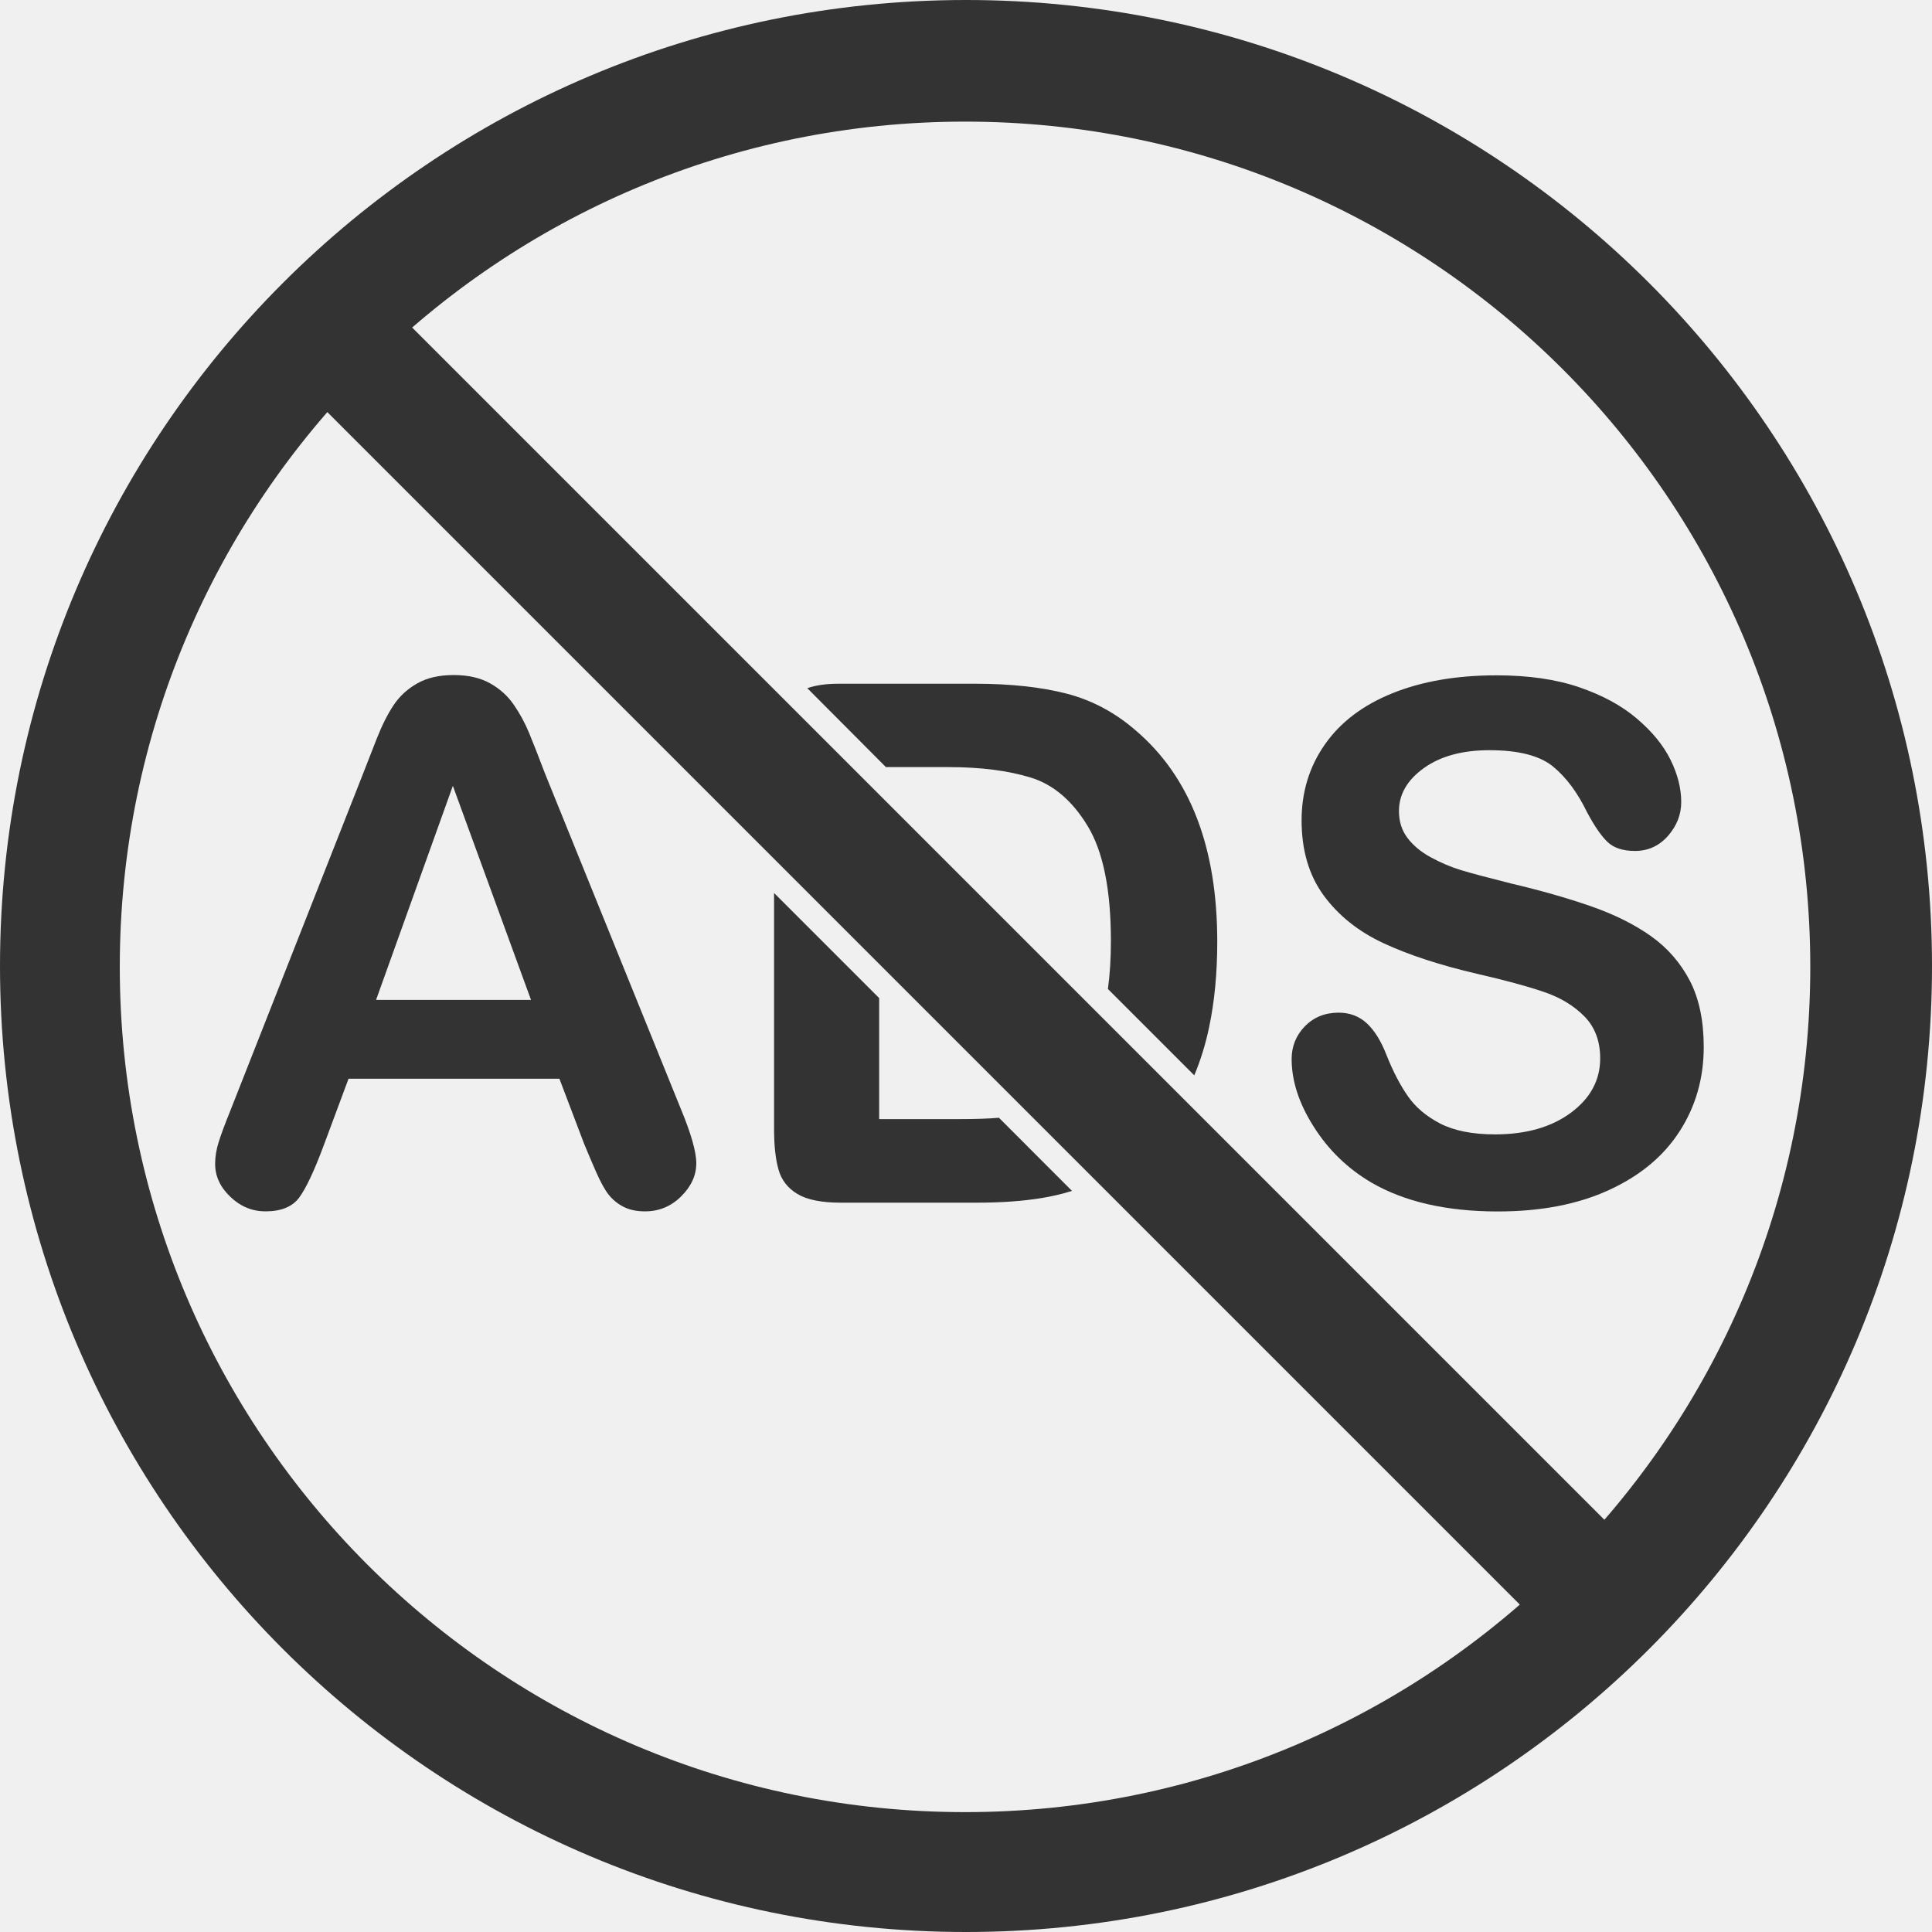
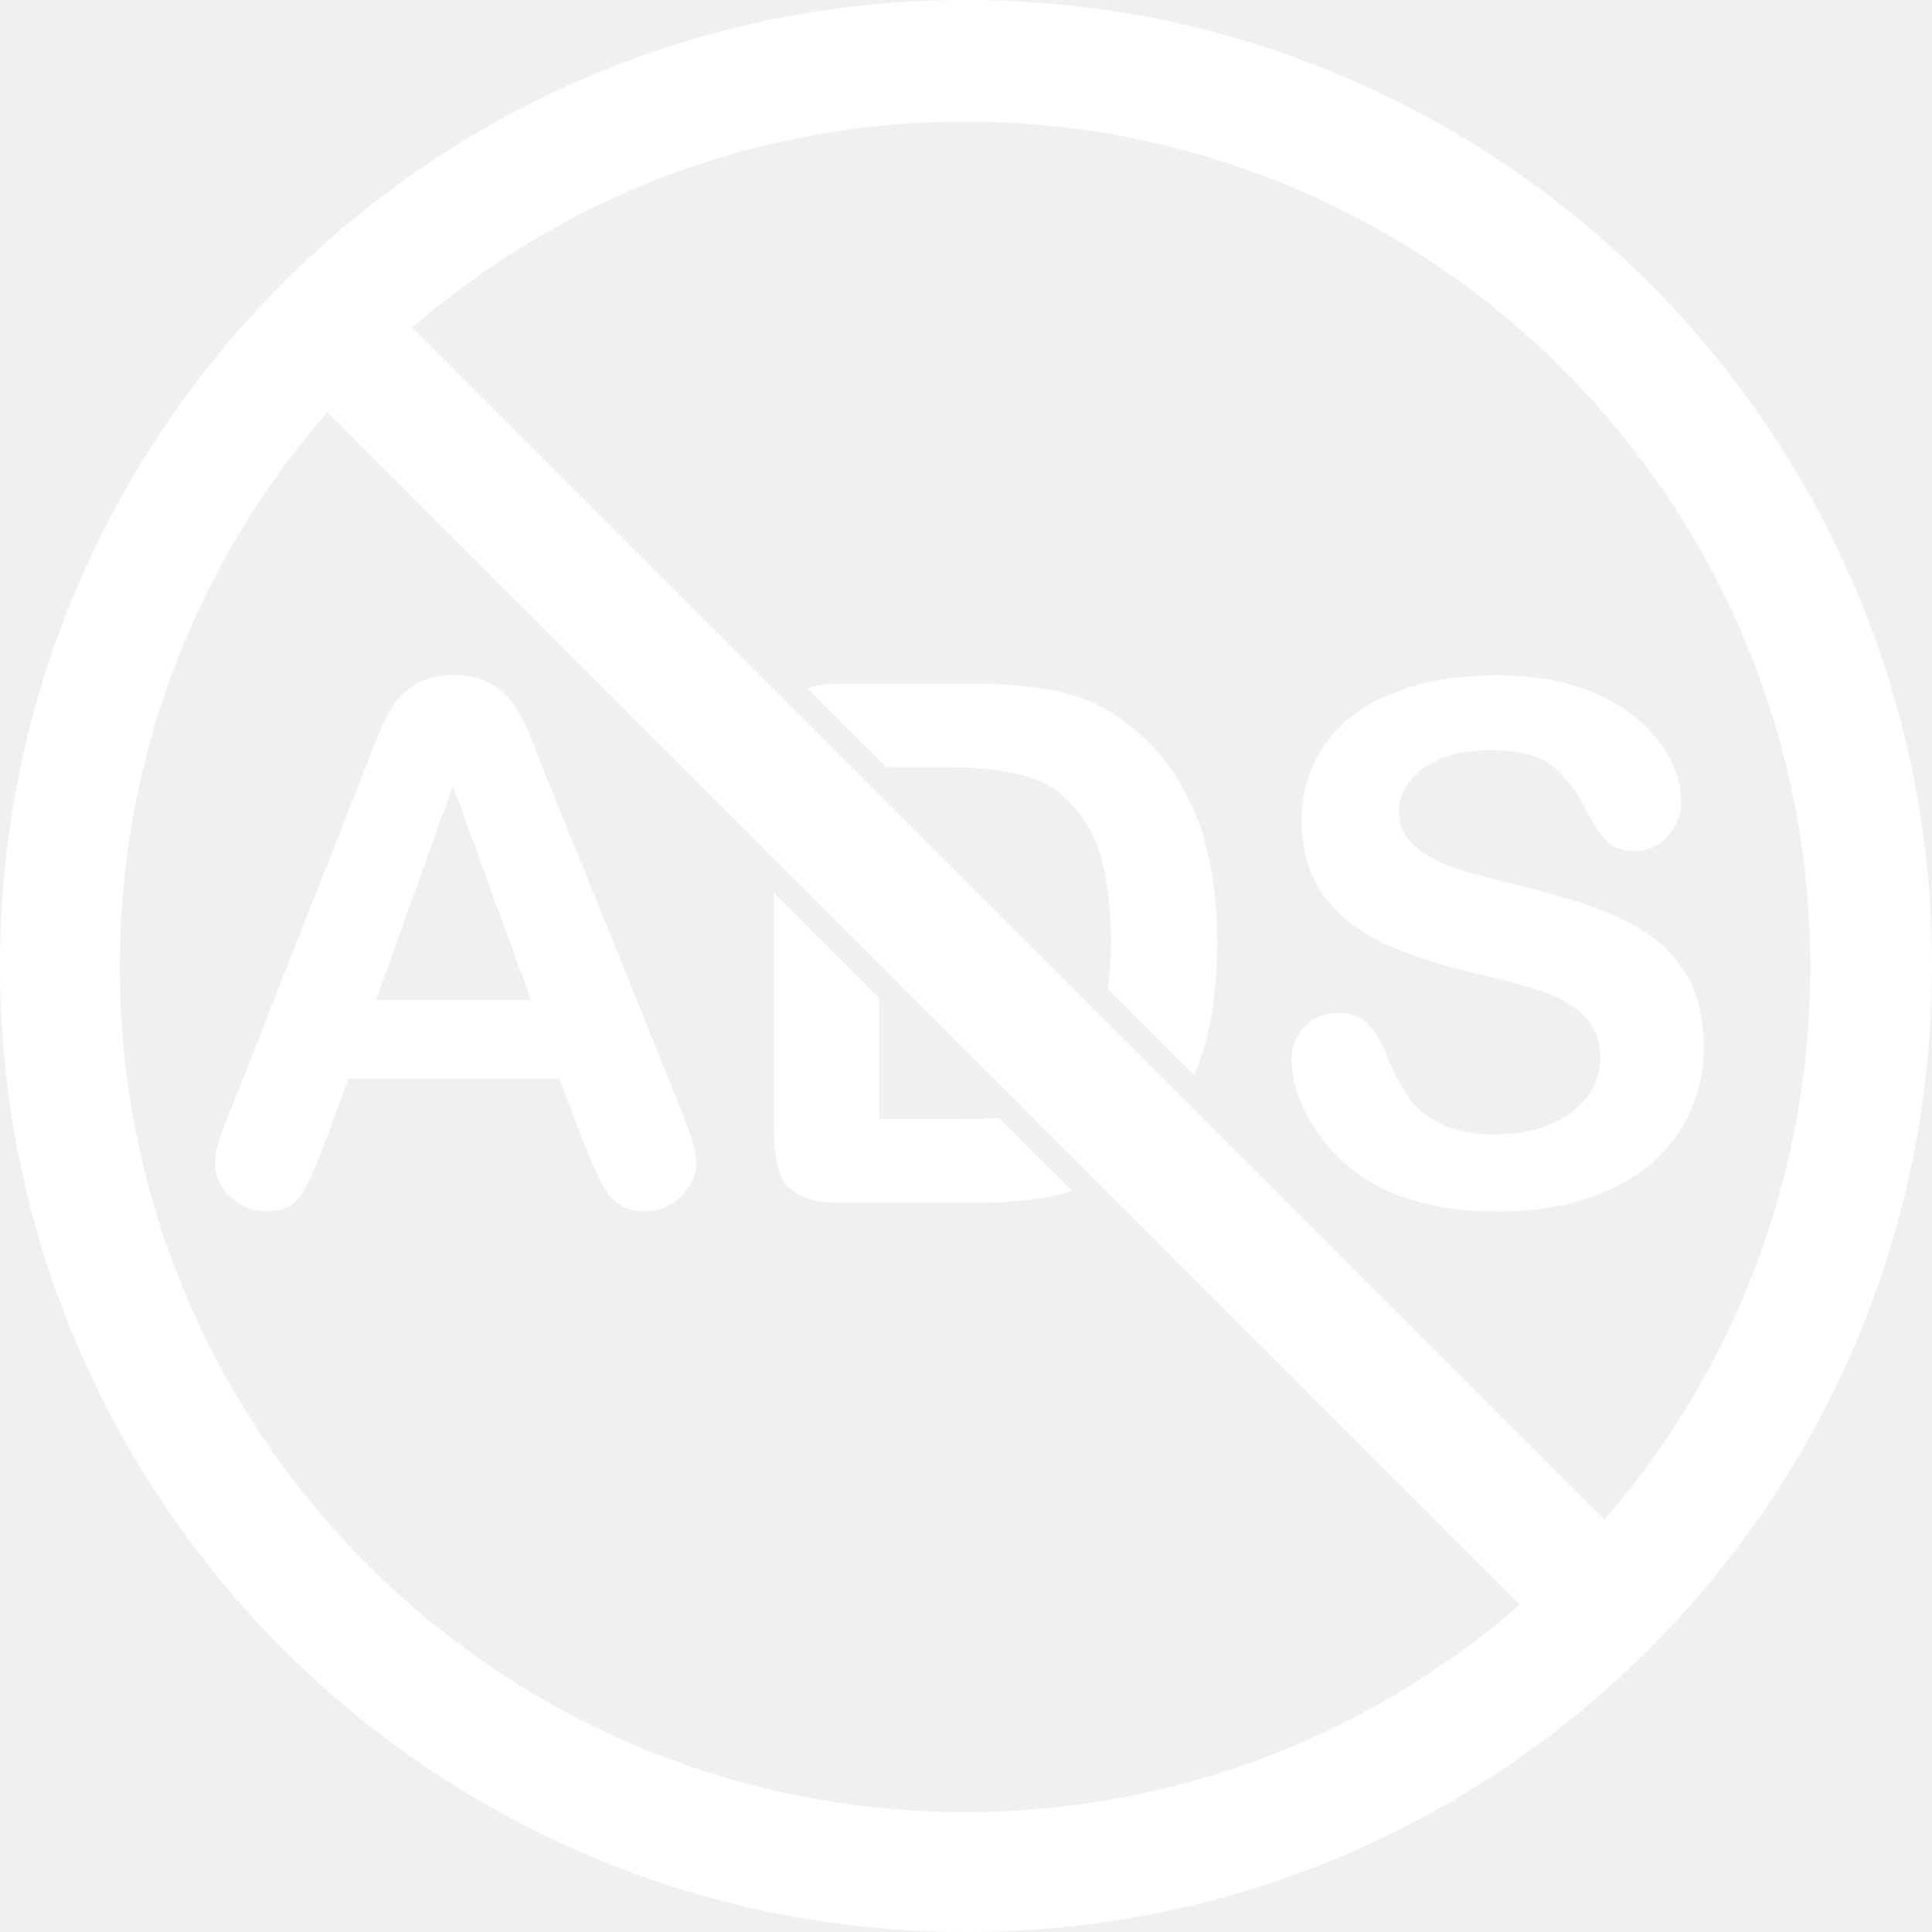
<svg xmlns="http://www.w3.org/2000/svg" version="1.1" id="Layer_1" x="0px" y="0px" viewBox="0 0 2000 2000" style="enable-background:new 0 0 2000 2000;" xml:space="preserve">
  <style type="text/css">
- 	.st0{fill:#333333;}
+ 	.st0{fill:#FFFFFF;}
</style>
  <path class="st0" d="M1000,0C447.7,0,0,447.7,0,1000s447.7,1000,1000,1000s1000-447.7,1000-1000S1552.3,0,1000,0z M999,1875.9  c-483.3,0-875-391.8-875-875s391.8-875,875-875s875,391.8,875,875S1482.3,1875.9,999,1875.9z" />
-   <path class="st0" d="M604.7,1184.1l-25.6-67.4H360.8l-25.6,68.8c-10,26.9-18.6,45-25.6,54.4c-7.1,9.4-18.7,14.1-34.8,14.1  c-13.7,0-25.8-5-36.3-15c-10.5-10-15.8-21.4-15.8-34.1c0-7.3,1.2-14.9,3.7-22.7c2.4-7.8,6.5-18.7,12.1-32.6l137.3-348.6  c3.9-10,8.6-22,14.1-36.1c5.5-14,11.4-25.7,17.6-35c6.2-9.3,14.4-16.8,24.5-22.5c10.1-5.7,22.6-8.6,37.5-8.6  c15.1,0,27.8,2.9,37.9,8.6c10.1,5.7,18.3,13.1,24.5,22.2c6.2,9,11.5,18.7,15.8,29.1c4.3,10.4,9.7,24.2,16.3,41.6l140.3,346.4  c11,26.4,16.5,45.5,16.5,57.5c0,12.4-5.2,23.9-15.6,34.2c-10.4,10.4-22.9,15.6-37.5,15.6c-8.5,0-15.9-1.5-22-4.6  c-6.1-3.1-11.2-7.2-15.4-12.4s-8.6-13.3-13.4-24.2C612.2,1202,608.1,1192.4,604.7,1184.1z M389.3,1035.1h160.4l-80.9-221.6  L389.3,1035.1z" />
-   <path class="st0" d="M1763.7,1083.8c0,32.5-8.4,61.7-25.1,87.5c-16.7,25.9-41.2,46.1-73.4,60.8s-70.4,22-114.6,22  c-53,0-96.7-10-131.1-30c-24.4-14.4-44.3-33.6-59.5-57.7c-15.3-24-22.9-47.4-22.9-70.1c0-13.2,4.6-24.5,13.7-33.9  c9.2-9.4,20.8-14.1,35-14.1c11.5,0,21.2,3.7,29.1,11c7.9,7.3,14.7,18.2,20.3,32.6c6.8,17.1,14.2,31.4,22.2,42.8  c7.9,11.5,19.1,20.9,33.5,28.4c14.4,7.4,33.3,11.2,56.8,11.2c32.2,0,58.4-7.5,78.6-22.5s30.2-33.8,30.2-56.2  c0-17.8-5.4-32.3-16.3-43.4c-10.9-11.1-24.9-19.6-42.1-25.4c-17.2-5.9-40.2-12.1-69-18.7c-38.6-9-70.9-19.6-96.9-31.7  c-26-12.1-46.6-28.6-61.9-49.4c-15.3-20.9-22.9-46.8-22.9-77.8c0-29.5,8.1-55.8,24.2-78.7c16.1-23,39.4-40.6,69.9-52.9  c30.5-12.3,66.4-18.5,107.7-18.5c33,0,61.5,4.1,85.5,12.3c24,8.2,44,19,59.9,32.6c15.9,13.5,27.5,27.8,34.8,42.7  c7.3,14.9,11,29.4,11,43.6c0,12.9-4.6,24.6-13.7,35c-9.2,10.4-20.6,15.6-34.2,15.6c-12.4,0-21.9-3.1-28.4-9.3  c-6.5-6.2-13.5-16.4-21.1-30.6c-9.8-20.3-21.5-36.1-35.2-47.4c-13.7-11.3-35.7-17-65.9-17c-28.1,0-50.7,6.2-67.9,18.5  c-17.2,12.3-25.8,27.2-25.8,44.5c0,10.8,2.9,20,8.8,27.8c5.9,7.8,13.9,14.5,24.2,20.1c10.3,5.6,20.6,10,31.1,13.2  c10.5,3.2,27.8,7.8,52,13.9c30.3,7.1,57.7,14.9,82.2,23.4c24.5,8.5,45.4,18.9,62.6,31.1s30.6,27.7,40.3,46.3  C1758.9,1033.8,1763.7,1056.7,1763.7,1083.8z" />
-   <rect x="943.7" y="76.3" transform="matrix(0.7071 -0.7071 0.7071 0.7071 -416.5993 1005.74)" class="st0" width="124" height="1859" />
+   <path class="st0" d="M604.7,1184.1l-25.6-67.4H360.8l-25.6,68.8c-10,26.9-18.6,45-25.6,54.4c-7.1,9.4-18.7,14.1-34.8,14.1  c-13.7,0-25.8-5-36.3-15s-15.8-21.4-15.8-34.1c0-7.3,1.2-14.9,3.7-22.7c2.4-7.8,6.5-18.7,12.1-32.6L375.8,801  c3.9-10,8.6-22,14.1-36.1c5.5-14,11.4-25.7,17.6-35s14.4-16.8,24.5-22.5s22.6-8.6,37.5-8.6c15.1,0,27.8,2.9,37.9,8.6  c10.1,5.7,18.3,13.1,24.5,22.2c6.2,9,11.5,18.7,15.8,29.1c4.3,10.4,9.7,24.2,16.3,41.6l140.3,346.4c11,26.4,16.5,45.5,16.5,57.5  c0,12.4-5.2,23.9-15.6,34.2c-10.4,10.4-22.9,15.6-37.5,15.6c-8.5,0-15.9-1.5-22-4.6s-11.2-7.2-15.4-12.4s-8.6-13.3-13.4-24.2  C612.2,1202,608.1,1192.4,604.7,1184.1z M389.3,1035.1h160.4l-80.9-221.6L389.3,1035.1z" />
+   <path class="st0" d="M1763.7,1083.8c0,32.5-8.4,61.7-25.1,87.5c-16.7,25.9-41.2,46.1-73.4,60.8s-70.4,22-114.6,22  c-53,0-96.7-10-131.1-30c-24.4-14.4-44.3-33.6-59.5-57.7c-15.3-24-22.9-47.4-22.9-70.1c0-13.2,4.6-24.5,13.7-33.9  c9.2-9.4,20.8-14.1,35-14.1c11.5,0,21.2,3.7,29.1,11s14.7,18.2,20.3,32.6c6.8,17.1,14.2,31.4,22.2,42.8  c7.9,11.5,19.1,20.9,33.5,28.4c14.4,7.4,33.3,11.2,56.8,11.2c32.2,0,58.4-7.5,78.6-22.5s30.2-33.8,30.2-56.2  c0-17.8-5.4-32.3-16.3-43.4s-24.9-19.6-42.1-25.4c-17.2-5.9-40.2-12.1-69-18.7c-38.6-9-70.9-19.6-96.9-31.7  c-26-12.1-46.6-28.6-61.9-49.4c-15.3-20.9-22.9-46.8-22.9-77.8c0-29.5,8.1-55.8,24.2-78.7c16.1-23,39.4-40.6,69.9-52.9  c30.5-12.3,66.4-18.5,107.7-18.5c33,0,61.5,4.1,85.5,12.3s44,19,59.9,32.6c15.9,13.5,27.5,27.8,34.8,42.7s11,29.4,11,43.6  c0,12.9-4.6,24.6-13.7,35c-9.2,10.4-20.6,15.6-34.2,15.6c-12.4,0-21.9-3.1-28.4-9.3s-13.5-16.4-21.1-30.6  c-9.8-20.3-21.5-36.1-35.2-47.4c-13.7-11.3-35.7-17-65.9-17c-28.1,0-50.7,6.2-67.9,18.5c-17.2,12.3-25.8,27.2-25.8,44.5  c0,10.8,2.9,20,8.8,27.8s13.9,14.5,24.2,20.1c10.3,5.6,20.6,10,31.1,13.2s27.8,7.8,52,13.9c30.3,7.1,57.7,14.9,82.2,23.4  s45.4,18.9,62.6,31.1s30.6,27.7,40.3,46.3C1758.9,1033.8,1763.7,1056.7,1763.7,1083.8z" />
+   <rect x="943.7" y="76.3" transform="matrix(0.7071 -0.7071 0.7071 0.7071 -416.6436 1005.755)" class="st0" width="124" height="1859" />
  <g>
    <path class="st0" d="M917.1,794.1h64.8c33.2,0,61.5,3.6,85,10.8s43.2,24,59.1,50.3c16,26.4,24,66,24,119c0,17.8-1,34.3-3.1,49.6   l89.4,89.4c6.5-15.5,11.7-32.2,15.4-50c5.6-26.6,8.4-56,8.4-88.3c0-97.7-28-170.4-83.9-218.3c-21.5-18.8-45.4-31.6-71.8-38.5   c-26.4-6.8-58-10.3-94.8-10.3H868c-12.7,0-23.4,1.5-32.3,4.6L917.1,794.1z" />
-     <path class="st0" d="M1034.1,1157.1c-10.2,0.9-24,1.4-41.6,1.4h-82.4v-125.3L801.3,924.4v244c0,17.3,1.5,31.4,4.6,42.3   c3,10.9,9.6,19.3,19.6,25.3c10,6,24.9,9,44.7,9h141.7c24.7,0,46.8-1.6,66.5-4.8c10.8-1.8,21.3-4.2,31.3-7.4L1034.1,1157.1z" />
+     <path class="st0" d="M1034.1,1157.1c-10.2,0.9-24,1.4-41.6,1.4h-82.4v-125.3L801.3,924.4v244c0,17.3,1.5,31.4,4.6,42.3   c3,10.9,9.6,19.3,19.6,25.3s24.9,9,44.7,9h141.7c24.7,0,46.8-1.6,66.5-4.8c10.8-1.8,21.3-4.2,31.3-7.4L1034.1,1157.1z" />
  </g>
</svg>
